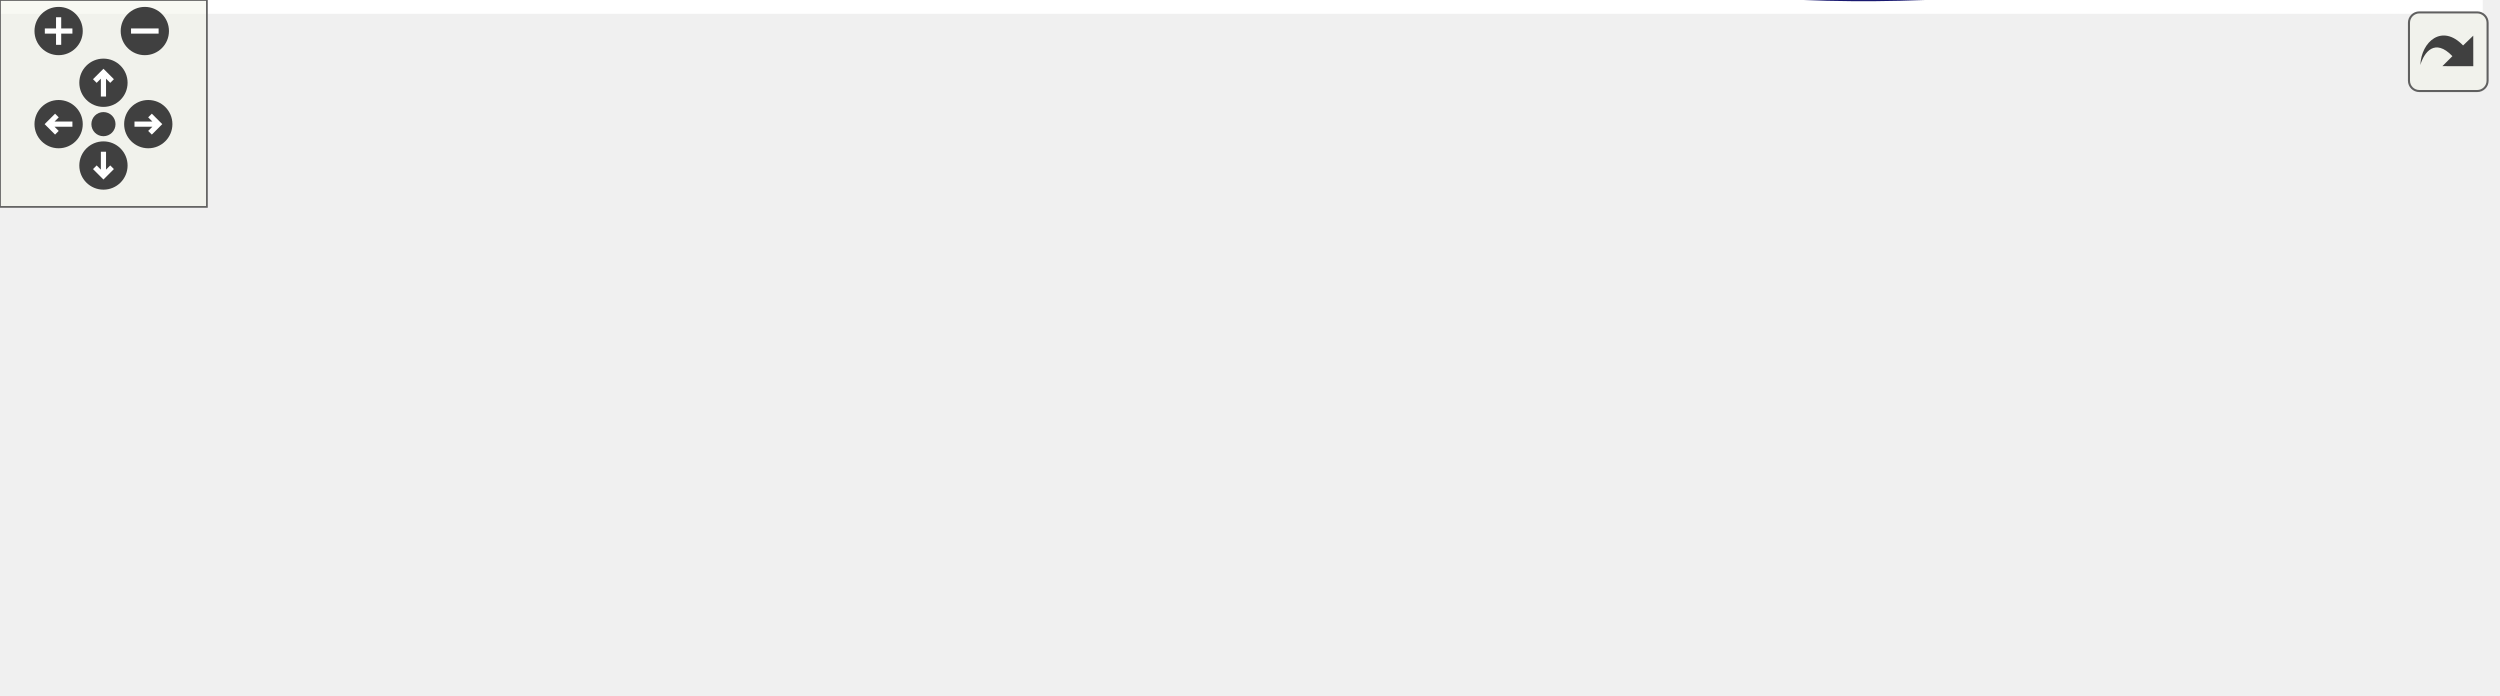
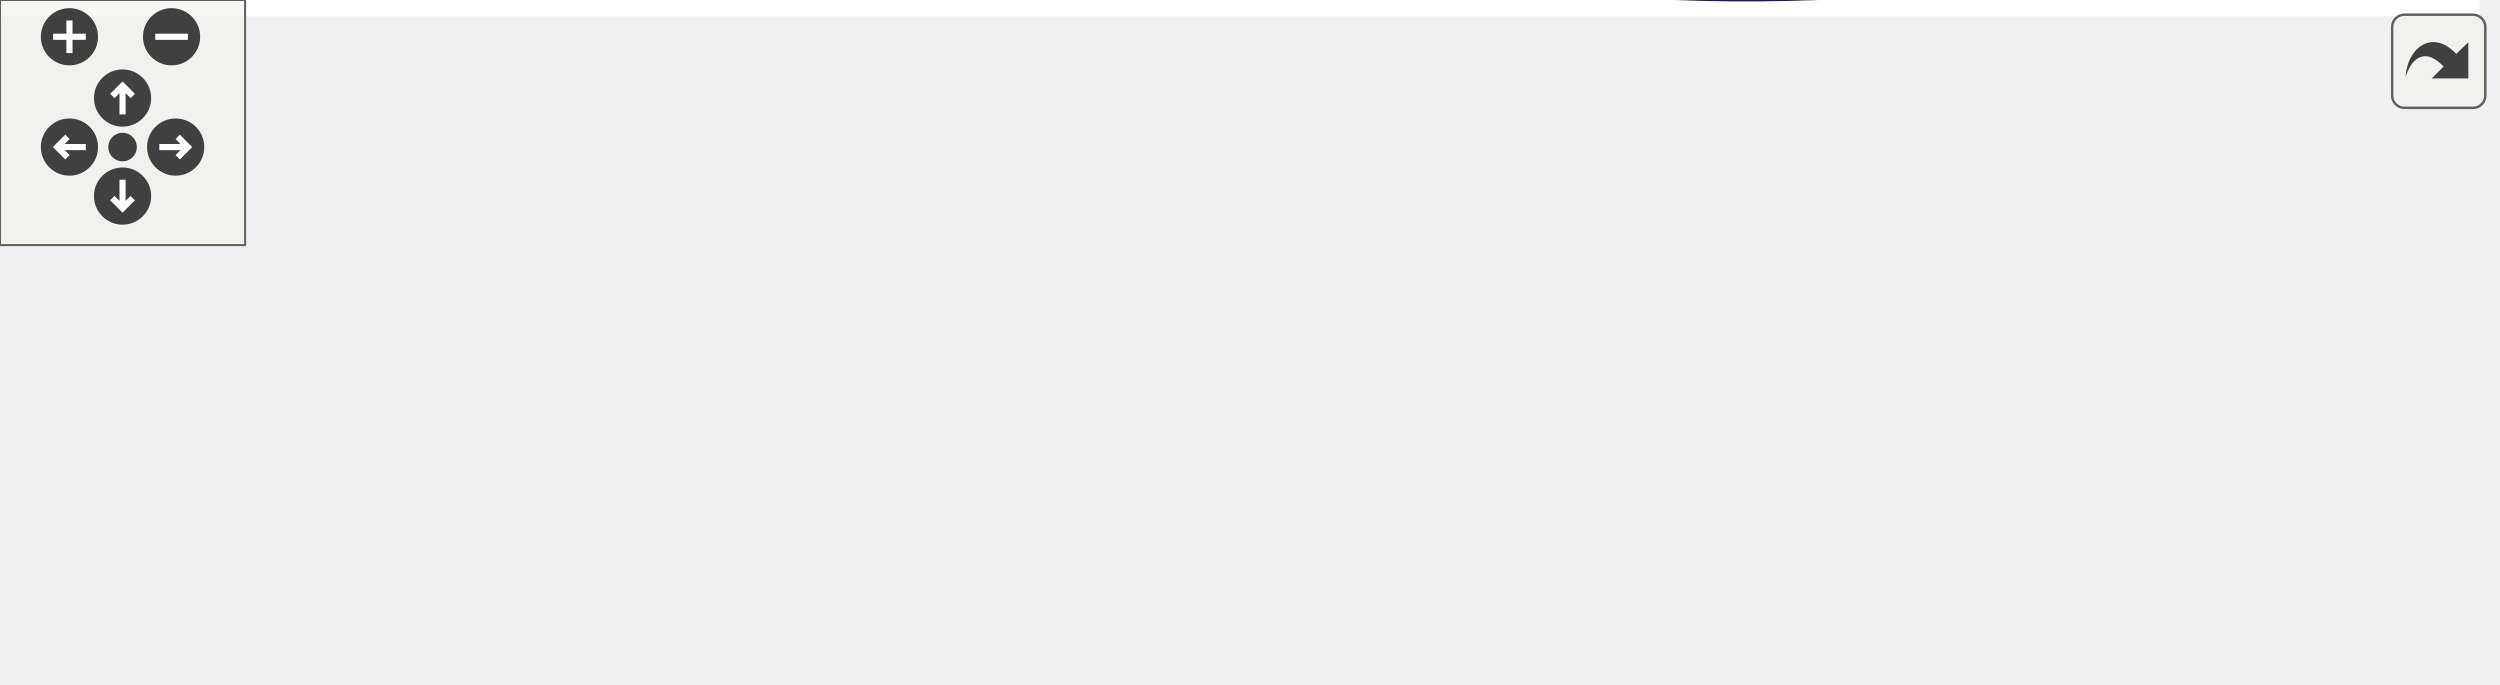
<svg xmlns="http://www.w3.org/2000/svg" xmlns:xlink="http://www.w3.org/1999/xlink" id="main" version="1.1" xml:space="preserve">
  <style type="text/css">
.edge:hover path { stroke: red; }
.edge:hover polygon { stroke: red; fill: red; }
</style>
  <defs>
    <circle id="rim" cx="0" cy="0" r="7" />
    <circle id="rim2" cx="0" cy="0" r="3.5" />
    <g id="zoomPlus">
      <use xlink:href="#rim" fill="#404040">
        <set attributeName="fill" to="#808080" begin="zoomplus.mouseover" end="zoomplus.mouseout" />
      </use>
      <path d="M-4,0h8M0,-4v8" fill="none" stroke="white" stroke-width="1.5" pointer-events="none" />
    </g>
    <g id="zoomMin">
      <use xlink:href="#rim" fill="#404040">
        <set attributeName="fill" to="#808080" begin="zoomminus.mouseover" end="zoomminus.mouseout" />
      </use>
      <path d="M-4,0h8" fill="none" stroke="white" stroke-width="1.5" pointer-events="none" />
    </g>
    <g id="dirArrow">
      <path fill="none" stroke="white" stroke-width="1.5" d="M0,-3.0v7 M-2.5,-0.5L0,-3.0L2.5,-0.5" />
    </g>
    <g id="resetDef">
      <use xlink:href="#rim2" fill="#404040">
        <set attributeName="fill" to="#808080" begin="reset.mouseover" end="reset.mouseout" />
      </use>
    </g>
  </defs>
  <svg id="graph" class="graph">
    <g id="viewport">
-       <polygon fill="white" stroke="transparent" points="-4,4 -4,-140.88 720,-140.88 720,4 -4,4" />
+       <polygon fill="white" stroke="transparent" points="-4,4 -4,-106.88 607,-106.88 607,4 -4,4" />
      <g id="node1" class="node">
        <g id="a_node1">
          <a xlink:title=" ">
-             <polygon fill="#bfbfbf" stroke="black" points="642,-8.88 642,-27.88 716,-27.88 716,-8.88 642,-8.88" />
-             <text text-anchor="middle" x="679" y="-15.88" font-family="Helvetica,sans-Serif" font-size="10.00">launch_game</text>
+             <polygon fill="#bfbfbf" stroke="black" points="529,-8.88 529,-27.88 603,-27.88 603,-8.88 529,-8.88" />
+             <text text-anchor="middle" x="566" y="-15.88" font-family="Helvetica,sans-Serif" font-size="10.00">launch_game</text>
          </a>
        </g>
      </g>
      <g id="edge1" class="edge">
-         <path fill="none" stroke="midnightblue" d="M699.37,-37.78C698.01,-42.69 691.22,-46.38 679,-46.38 659.45,-46.38 653.8,-36.94 662.05,-28.14" />
-         <polygon fill="midnightblue" stroke="midnightblue" points="702.59,-36.39 695.95,-28.14 695.99,-38.73 702.59,-36.39" />
+         <path fill="none" stroke="midnightblue" d="M586.37,-37.78C585.01,-42.69 578.22,-46.38 566,-46.38 546.45,-46.38 540.8,-36.94 549.05,-28.14" />
+         <polygon fill="midnightblue" stroke="midnightblue" points="589.59,-36.39 582.95,-28.14 582.99,-38.73 589.59,-36.39" />
      </g>
      <g id="node2" class="node">
        <g id="a_node2">
          <a xlink:href="classlauncher_1_1_rare_launcher.html#ac8b8dc7f48f8405350185a34a814e908" target="_top" xlink:title=" ">
-             <polygon fill="white" stroke="black" points="532,-59.88 532,-78.88 606,-78.88 606,-59.88 532,-59.88" />
-             <text text-anchor="middle" x="569" y="-66.88" font-family="Helvetica,sans-Serif" font-size="10.00">start_prepare</text>
+             <polygon fill="white" stroke="black" points="419,-59.88 419,-78.88 493,-78.88 493,-59.88 419,-59.88" />
+             <text text-anchor="middle" x="456" y="-66.88" font-family="Helvetica,sans-Serif" font-size="10.00">start_prepare</text>
          </a>
        </g>
      </g>
      <g id="edge2" class="edge">
-         <path fill="none" stroke="midnightblue" d="M648.52,-32.3C630.02,-41.04 606.64,-52.08 590.22,-59.83" />
-         <polygon fill="midnightblue" stroke="midnightblue" points="650.14,-35.41 657.69,-27.97 647.15,-29.08 650.14,-35.41" />
+         <path fill="none" stroke="midnightblue" d="M535.52,-32.3C517.02,-41.04 493.64,-52.08 477.22,-59.83" />
+         <polygon fill="midnightblue" stroke="midnightblue" points="537.14,-35.41 544.69,-27.97 534.15,-29.08 537.14,-35.41" />
      </g>
-       <g id="edge13" class="edge">
-         <path fill="none" stroke="midnightblue" d="M588.26,-88.78C586.97,-93.69 580.55,-97.38 569,-97.38 550.52,-97.38 545.17,-87.94 552.97,-79.14" />
-         <polygon fill="midnightblue" stroke="midnightblue" points="591.52,-87.51 585.03,-79.14 584.89,-89.73 591.52,-87.51" />
+       <g id="edge9" class="edge">
+         <path fill="none" stroke="midnightblue" d="M475.26,-88.78C473.97,-93.69 467.55,-97.38 456,-97.38 437.52,-97.38 432.17,-87.94 439.97,-79.14" />
+         <polygon fill="midnightblue" stroke="midnightblue" points="478.52,-87.51 472.03,-79.14 471.89,-89.73 478.52,-87.51" />
      </g>
      <g id="node3" class="node">
        <g id="a_node3">
          <a xlink:href="classlauncher_1_1_rare_launcher.html#a711d1d7df9874db34971779c941c4e5e" target="_top" xlink:title=" ">
-             <polygon fill="white" stroke="black" points="359,-59.88 359,-78.88 395,-78.88 395,-59.88 359,-59.88" />
-             <text text-anchor="middle" x="377" y="-66.88" font-family="Helvetica,sans-Serif" font-size="10.00">start</text>
+             <polygon fill="white" stroke="black" points="246,-59.88 246,-78.88 282,-78.88 282,-59.88 246,-59.88" />
+             <text text-anchor="middle" x="264" y="-66.88" font-family="Helvetica,sans-Serif" font-size="10.00">start</text>
          </a>
        </g>
      </g>
      <g id="edge3" class="edge">
-         <path fill="none" stroke="midnightblue" d="M521.59,-64.23C513.09,-64.62 504.28,-65.09 496,-65.38 467.13,-66.38 459.86,-66.74 431,-65.38 419,-64.81 405.52,-63.53 395.16,-63.59" />
-         <polygon fill="midnightblue" stroke="midnightblue" points="521.92,-67.72 531.77,-63.82 521.63,-60.73 521.92,-67.72" />
+         <path fill="none" stroke="midnightblue" d="M408.59,-64.23C400.09,-64.62 391.28,-65.09 383,-65.38 354.13,-66.38 346.86,-66.74 318,-65.38 306,-64.81 292.52,-63.53 282.16,-63.59" />
+         <polygon fill="midnightblue" stroke="midnightblue" points="408.92,-67.72 418.77,-63.82 408.63,-60.73 408.92,-67.72" />
      </g>
-       <g id="node7" class="node">
-         <g id="a_node7">
+       <g id="node5" class="node">
+         <g id="a_node5">
          <a xlink:href="classlauncher_1_1_rare_launcher.html#abc80b9c0d00c9ee171bcdd5b318f9329" target="_top" xlink:title=" ">
-             <polygon fill="white" stroke="black" points="431,-27.88 431,-46.88 496,-46.88 496,-27.88 431,-27.88" />
-             <text text-anchor="middle" x="463.5" y="-34.88" font-family="Helvetica,sans-Serif" font-size="10.00">sync_ready</text>
+             <polygon fill="white" stroke="black" points="318,-27.88 318,-46.88 383,-46.88 383,-27.88 318,-27.88" />
+             <text text-anchor="middle" x="350.5" y="-34.88" font-family="Helvetica,sans-Serif" font-size="10.00">sync_ready</text>
          </a>
        </g>
      </g>
-       <g id="edge14" class="edge">
-         <path fill="none" stroke="midnightblue" d="M527.62,-56.89C516.89,-53.58 505.47,-50.05 495.33,-46.91" />
-         <polygon fill="midnightblue" stroke="midnightblue" points="526.64,-60.26 537.23,-59.87 528.71,-53.57 526.64,-60.26" />
+       <g id="edge10" class="edge">
+         <path fill="none" stroke="midnightblue" d="M414.62,-56.89C403.89,-53.58 392.47,-50.05 382.33,-46.91" />
+         <polygon fill="midnightblue" stroke="midnightblue" points="413.64,-60.26 424.23,-59.87 415.71,-53.57 413.64,-60.26" />
      </g>
-       <g id="edge10" class="edge">
-         <path fill="none" stroke="midnightblue" d="M390.57,-51.58C400.12,-39.69 414.42,-25.06 431,-18.38 501.2,9.91 592.01,-0.81 641.64,-10.19" />
-         <polygon fill="midnightblue" stroke="midnightblue" points="387.74,-49.51 384.49,-59.59 393.32,-53.74 387.74,-49.51" />
+       <g id="edge4" class="edge">
+         <path fill="none" stroke="midnightblue" d="M277.57,-51.58C287.12,-39.69 301.42,-25.06 318,-18.38 388.2,9.91 479.01,-0.81 528.64,-10.19" />
+         <polygon fill="midnightblue" stroke="midnightblue" points="274.74,-49.51 271.49,-59.59 280.32,-53.74 274.74,-49.51" />
      </g>
-       <g id="edge12" class="edge">
-         <path fill="none" stroke="midnightblue" d="M403.66,-80.81C412.33,-82.14 422.07,-82.96 431,-83.38 459.86,-84.74 467.13,-84.38 496,-83.38 513.03,-82.79 532.29,-81.41 546.6,-78.91" />
-         <polygon fill="midnightblue" stroke="midnightblue" points="404.22,-77.35 393.74,-78.91 402.91,-84.23 404.22,-77.35" />
+       <g id="edge6" class="edge">
+         <path fill="none" stroke="midnightblue" d="M290.66,-80.81C299.33,-82.14 309.07,-82.96 318,-83.38 346.86,-84.74 354.13,-84.38 383,-83.38 400.03,-82.79 419.29,-81.41 433.6,-78.91" />
+         <polygon fill="midnightblue" stroke="midnightblue" points="291.22,-77.35 280.74,-78.91 289.91,-84.23 291.22,-77.35" />
      </g>
-       <g id="edge11" class="edge">
-         <path fill="none" stroke="midnightblue" d="M392.93,-88.78C391.86,-93.69 386.55,-97.38 377,-97.38 361.71,-97.38 357.3,-87.94 363.74,-79.14" />
-         <polygon fill="midnightblue" stroke="midnightblue" points="396.3,-87.84 390.26,-79.14 389.55,-89.71 396.3,-87.84" />
+       <g id="edge5" class="edge">
+         <path fill="none" stroke="midnightblue" d="M279.93,-88.78C278.86,-93.69 273.55,-97.38 264,-97.38 248.71,-97.38 244.3,-87.94 250.74,-79.14" />
+         <polygon fill="midnightblue" stroke="midnightblue" points="283.3,-87.84 277.26,-79.14 276.55,-89.71 283.3,-87.84" />
      </g>
      <g id="node4" class="node">
        <g id="a_node4">
-           <a xlink:href="classrare_1_1components_1_1tabs_1_1store_1_1shop__models_1_1_browse_model.html#a563276b55376fdd9f495c321c5408906" target="_top" xlink:title=" ">
-             <polygon fill="white" stroke="black" points="166,-54.38 166,-84.38 323,-84.38 323,-54.38 166,-54.38" />
-             <text text-anchor="start" x="174" y="-72.38" font-family="Helvetica,sans-Serif" font-size="10.00">rare.components.tabs.store.shop</text>
-             <text text-anchor="middle" x="244.5" y="-61.38" font-family="Helvetica,sans-Serif" font-size="10.00">_models.BrowseModel.__dict__</text>
+           <a xlink:href="classrare_1_1components_1_1tabs_1_1store_1_1api_1_1models_1_1query_1_1_search_store_query.html#a7c6470f8f9e59994ab7b7cdf61e3860d" target="_top" xlink:title=" ">
+             <polygon fill="white" stroke="black" points="0,-54.38 0,-84.38 210,-84.38 210,-54.38 0,-54.38" />
+             <text text-anchor="start" x="8" y="-72.38" font-family="Helvetica,sans-Serif" font-size="10.00">rare.components.tabs.store.api.models.query.</text>
+             <text text-anchor="middle" x="105" y="-61.38" font-family="Helvetica,sans-Serif" font-size="10.00">SearchStoreQuery.to_dict</text>
          </a>
        </g>
      </g>
-       <g id="edge4" class="edge">
-         <path fill="none" stroke="midnightblue" d="M348.82,-69.38C341.09,-69.38 332.27,-69.38 323.11,-69.38" />
-         <polygon fill="midnightblue" stroke="midnightblue" points="348.94,-72.88 358.94,-69.38 348.94,-65.88 348.94,-72.88" />
-       </g>
-       <g id="edge5" class="edge">
-         <path fill="none" stroke="midnightblue" d="M267.95,-94.84C265.04,-99.56 257.23,-102.88 244.5,-102.88 223.62,-102.88 215.95,-93.94 221.5,-84.54" />
-         <polygon fill="midnightblue" stroke="midnightblue" points="271.44,-94.38 267.5,-84.54 264.44,-94.68 271.44,-94.38" />
-       </g>
-       <g id="node5" class="node">
-         <g id="a_node5">
-           <a xlink:href="classrare_1_1models_1_1options_1_1_value.html#a45163c19b7c87f553c6f1d055d4668cb" target="_top" xlink:title=" ">
-             <polygon fill="white" stroke="black" points="0,-88.38 0,-118.38 130,-118.38 130,-88.38 0,-88.38" />
-             <text text-anchor="start" x="8" y="-106.38" font-family="Helvetica,sans-Serif" font-size="10.00">rare.models.options.Value.</text>
-             <text text-anchor="middle" x="65" y="-95.38" font-family="Helvetica,sans-Serif" font-size="10.00">__iter__</text>
-           </a>
-         </g>
-       </g>
-       <g id="edge6" class="edge">
-         <path fill="none" stroke="midnightblue" d="M156.07,-86.13C147.33,-87.8 138.58,-89.48 130.14,-91.09" />
-         <polygon fill="midnightblue" stroke="midnightblue" points="156.74,-89.56 165.9,-84.24 155.42,-82.69 156.74,-89.56" />
-       </g>
-       <g id="node6" class="node">
-         <g id="a_node6">
-           <a xlink:href="classrare_1_1models_1_1options_1_1_value.html#a810fdc262754b6d21f5acd0e280d4daf" target="_top" xlink:title=" ">
-             <polygon fill="white" stroke="black" points="0,-21.38 0,-51.38 130,-51.38 130,-21.38 0,-21.38" />
-             <text text-anchor="start" x="8" y="-39.38" font-family="Helvetica,sans-Serif" font-size="10.00">rare.models.options.Value.</text>
-             <text text-anchor="middle" x="65" y="-28.38" font-family="Helvetica,sans-Serif" font-size="10.00">__len__</text>
-           </a>
-         </g>
+       <g id="edge7" class="edge">
+         <path fill="none" stroke="midnightblue" d="M235.64,-69.38C228.03,-69.38 219.3,-69.38 210.02,-69.38" />
+         <polygon fill="midnightblue" stroke="midnightblue" points="235.9,-72.88 245.9,-69.38 235.9,-65.88 235.9,-72.88" />
      </g>
      <g id="edge8" class="edge">
-         <path fill="none" stroke="midnightblue" d="M156.07,-53.12C147.33,-51.5 138.58,-49.87 130.14,-48.3" />
-         <polygon fill="midnightblue" stroke="midnightblue" points="155.43,-56.57 165.9,-54.95 156.71,-49.68 155.43,-56.57" />
+         <path fill="none" stroke="midnightblue" d="M133.07,-94.84C129.59,-99.56 120.23,-102.88 105,-102.88 80,-102.88 70.83,-93.94 77.47,-84.54" />
+         <polygon fill="midnightblue" stroke="midnightblue" points="136.55,-94.34 132.53,-84.54 129.56,-94.71 136.55,-94.34" />
      </g>
-       <g id="edge7" class="edge">
-         <path fill="none" stroke="midnightblue" d="M96.63,-128.84C92.7,-133.56 82.16,-136.88 65,-136.88 36.84,-136.88 26.5,-127.94 33.98,-118.54" />
-         <polygon fill="midnightblue" stroke="midnightblue" points="100.1,-128.31 96.02,-118.54 93.12,-128.73 100.1,-128.31" />
+       <g id="edge11" class="edge">
+         <path fill="none" stroke="midnightblue" d="M314.55,-50.62C303.32,-54.87 291.39,-59.39 282.04,-62.93" />
+         <polygon fill="midnightblue" stroke="midnightblue" points="316.03,-53.8 324.15,-46.98 313.56,-47.25 316.03,-53.8" />
      </g>
-       <g id="edge9" class="edge">
-         <path fill="none" stroke="midnightblue" d="M96.63,-61.84C92.7,-66.56 82.16,-69.88 65,-69.88 36.84,-69.88 26.5,-60.94 33.98,-51.54" />
-         <polygon fill="midnightblue" stroke="midnightblue" points="100.1,-61.31 96.02,-51.54 93.12,-61.73 100.1,-61.31" />
-       </g>
-       <g id="edge15" class="edge">
-         <path fill="none" stroke="midnightblue" d="M427.55,-50.62C416.32,-54.87 404.39,-59.39 395.04,-62.93" />
-         <polygon fill="midnightblue" stroke="midnightblue" points="429.03,-53.8 437.15,-46.98 426.56,-47.25 429.03,-53.8" />
-       </g>
-       <g id="edge16" class="edge">
-         <path fill="none" stroke="midnightblue" d="M479.43,-56.78C478.36,-61.69 473.05,-65.38 463.5,-65.38 448.21,-65.38 443.8,-55.94 450.24,-47.14" />
-         <polygon fill="midnightblue" stroke="midnightblue" points="482.8,-55.84 476.76,-47.14 476.05,-57.71 482.8,-55.84" />
+       <g id="edge12" class="edge">
+         <path fill="none" stroke="midnightblue" d="M366.43,-56.78C365.36,-61.69 360.05,-65.38 350.5,-65.38 335.21,-65.38 330.8,-55.94 337.24,-47.14" />
+         <polygon fill="midnightblue" stroke="midnightblue" points="369.8,-55.84 363.76,-47.14 363.05,-57.71 369.8,-55.84" />
      </g>
    </g>
  </svg>
  <g id="navigator" transform="translate(0 0)" fill="#404254">
    <rect fill="#f2f5e9" fill-opacity="0.5" stroke="#606060" stroke-width=".5" x="0" y="0" width="60" height="60" />
    <use id="zoomplus" xlink:href="#zoomPlus" x="17" y="9" />
    <use id="zoomminus" xlink:href="#zoomMin" x="42" y="9" />
    <use id="reset" xlink:href="#resetDef" x="30" y="36" />
    <g id="arrowUp" xlink:href="#dirArrow" transform="translate(30 24)">
      <use xlink:href="#rim" fill="#404040">
        <set attributeName="fill" to="#808080" begin="arrowUp.mouseover" end="arrowUp.mouseout" />
      </use>
      <path fill="none" stroke="white" stroke-width="1.5" d="M0,-3.0v7 M-2.5,-0.5L0,-3.0L2.5,-0.5" />
    </g>
    <g id="arrowRight" xlink:href="#dirArrow" transform="rotate(90) translate(36 -43)">
      <use xlink:href="#rim" fill="#404040">
        <set attributeName="fill" to="#808080" begin="arrowRight.mouseover" end="arrowRight.mouseout" />
      </use>
      <path fill="none" stroke="white" stroke-width="1.5" d="M0,-3.0v7 M-2.5,-0.5L0,-3.0L2.5,-0.5" />
    </g>
    <g id="arrowDown" xlink:href="#dirArrow" transform="rotate(180) translate(-30 -48)">
      <use xlink:href="#rim" fill="#404040">
        <set attributeName="fill" to="#808080" begin="arrowDown.mouseover" end="arrowDown.mouseout" />
      </use>
      <path fill="none" stroke="white" stroke-width="1.5" d="M0,-3.0v7 M-2.5,-0.5L0,-3.0L2.5,-0.5" />
    </g>
    <g id="arrowLeft" xlink:href="#dirArrow" transform="rotate(270) translate(-36 17)">
      <use xlink:href="#rim" fill="#404040">
        <set attributeName="fill" to="#808080" begin="arrowLeft.mouseover" end="arrowLeft.mouseout" />
      </use>
      <path fill="none" stroke="white" stroke-width="1.5" d="M0,-3.0v7 M-2.5,-0.5L0,-3.0L2.5,-0.5" />
    </g>
  </g>
  <svg viewBox="0 0 15 15" width="100%" height="30px" preserveAspectRatio="xMaxYMin meet">
    <g id="arrow_out" transform="scale(0.3 0.3)">
      <a xlink:href="classlauncher_1_1_rare_launcher_a62864ecc73de3f9e4a009737d0c01f01_icgraph_org.svg" target="_base">
        <rect id="button" ry="5" rx="5" y="6" x="6" height="38" width="38" fill="#f2f5e9" fill-opacity="0.5" stroke="#606060" stroke-width="1.0" />
        <path id="arrow" d="M 11.5,31.437 C 11.94,20.098 22.043,11.323 32.159,21.979 L 37.069,17.246 C 37.069,17.246 37.088,32 37.088,32 L 22.16,31.978 C 22.16,31.978 26.998,27.14 26.998,27.14 C 18.529,18.264 13.292,25.23 11.5,31.437 z" style="fill:#404040;" />
      </a>
    </g>
  </svg>
</svg>
